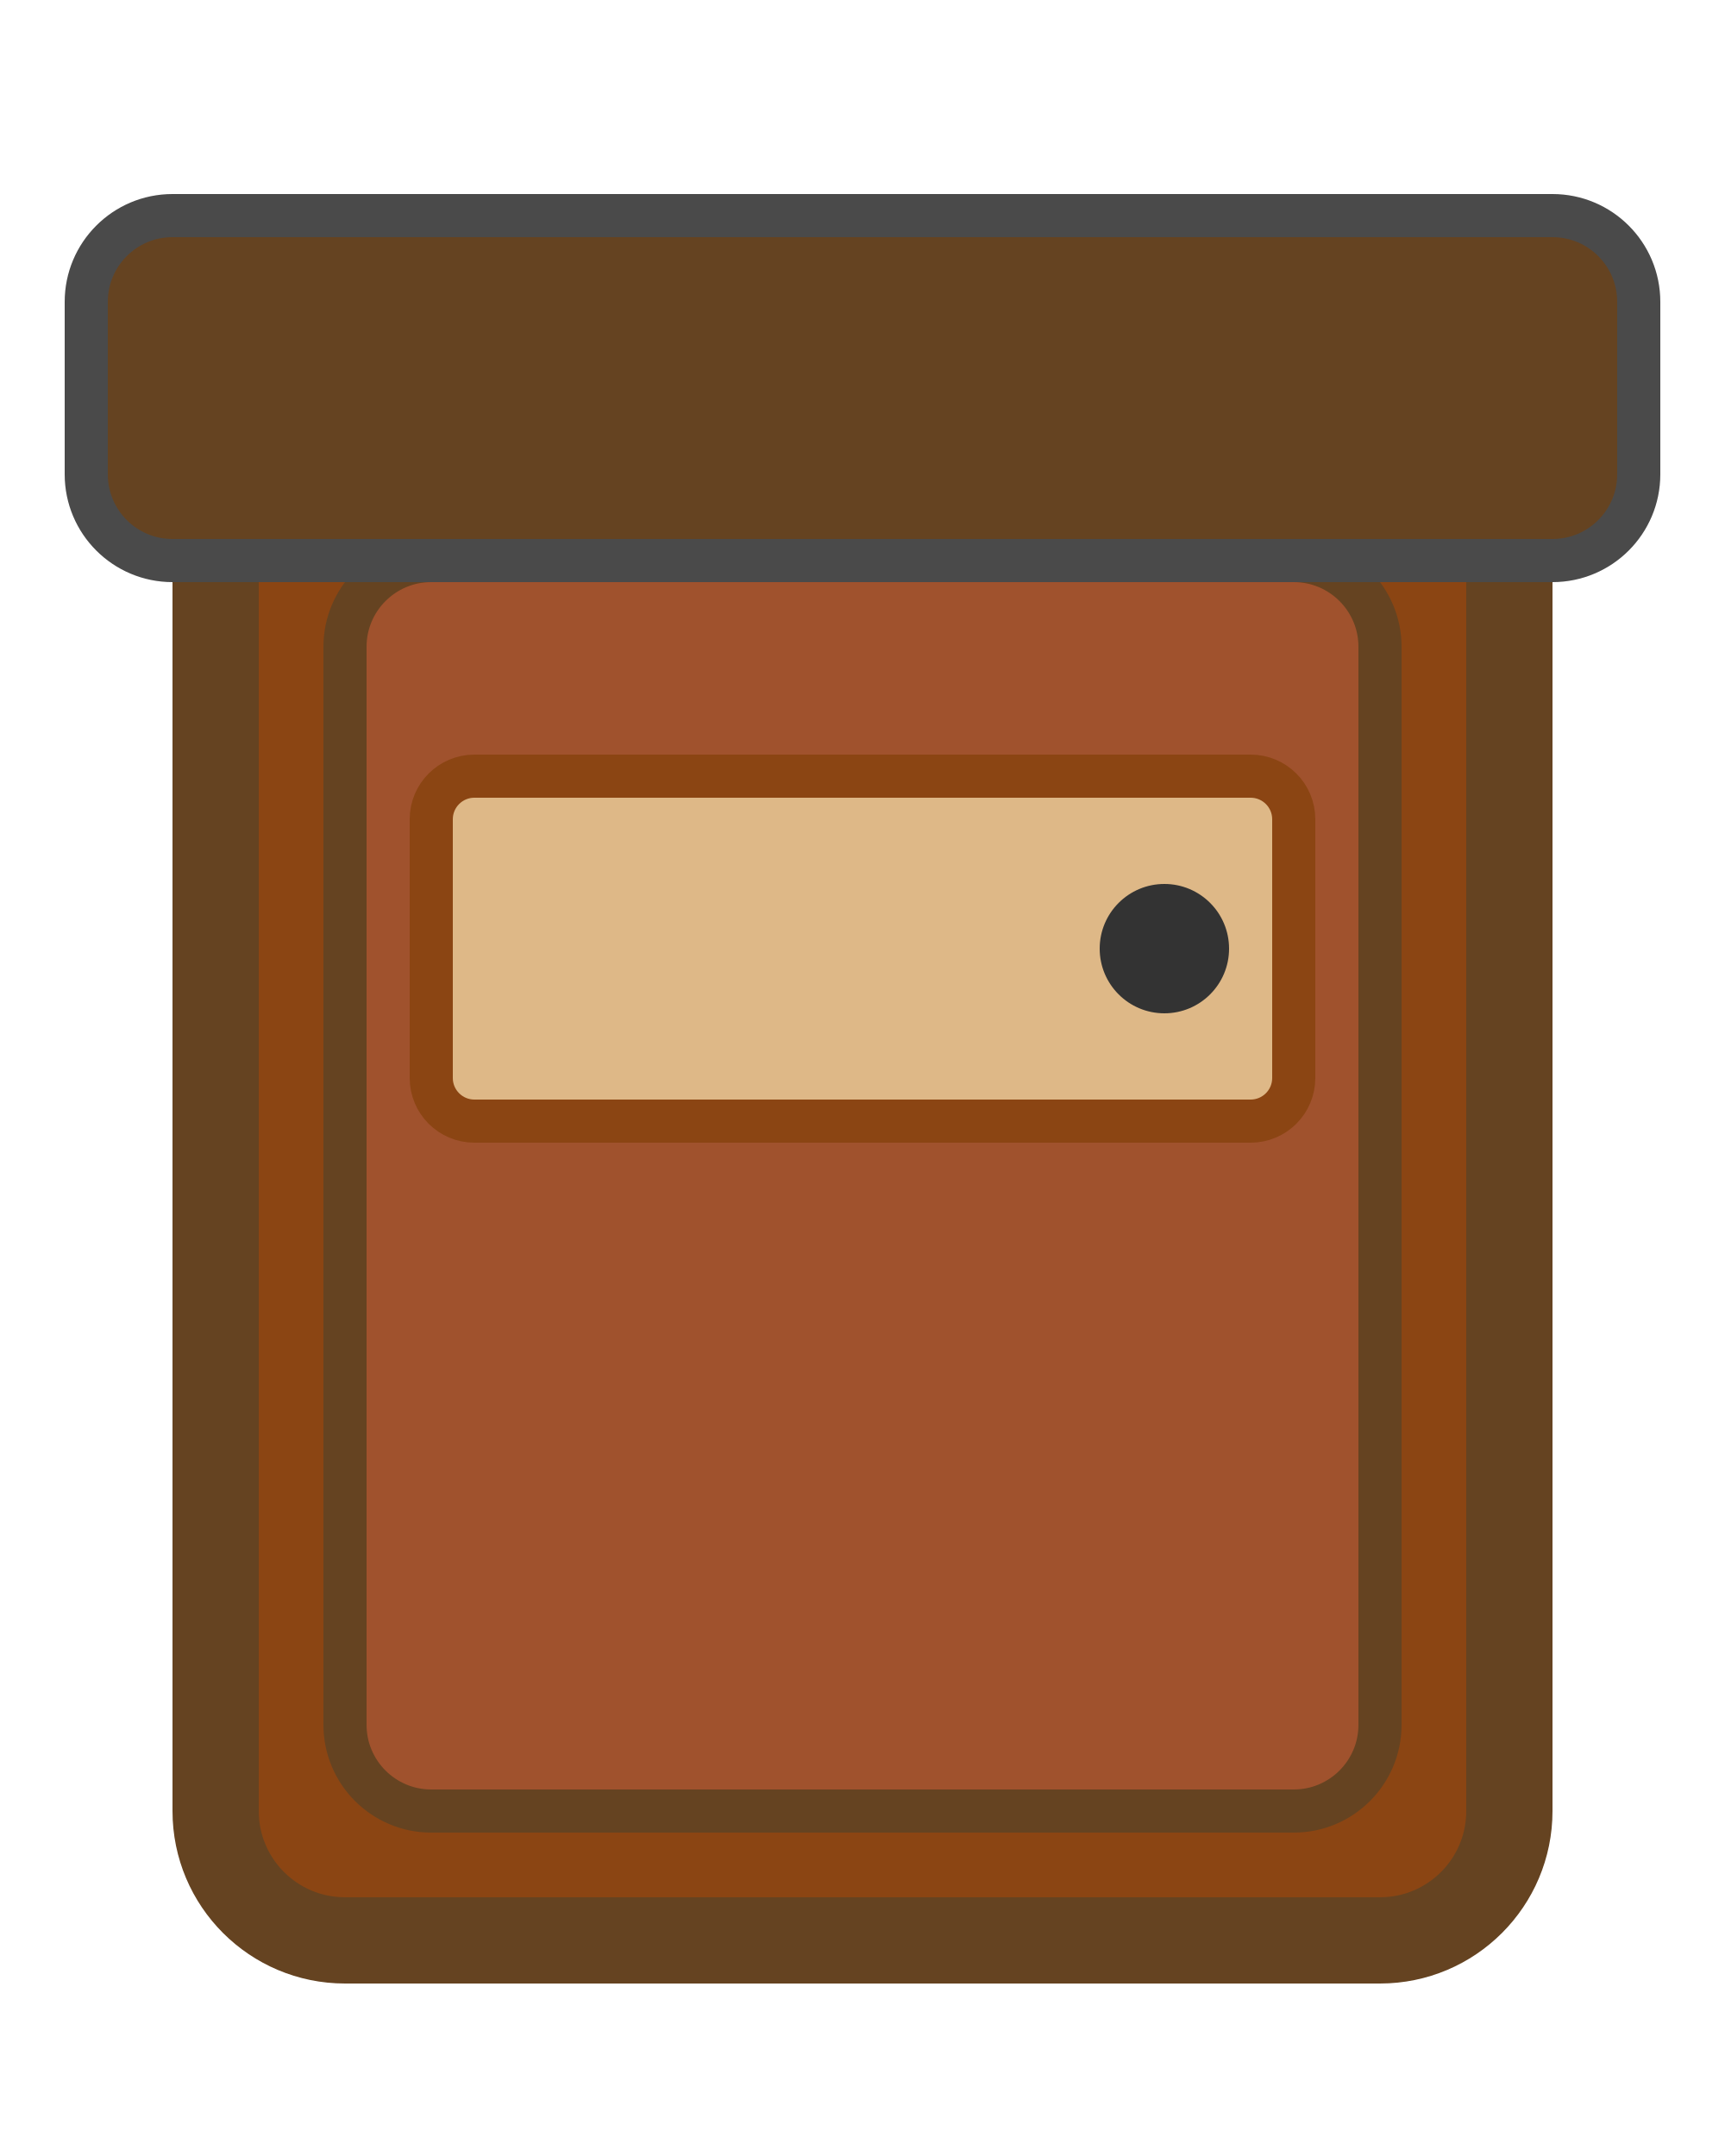
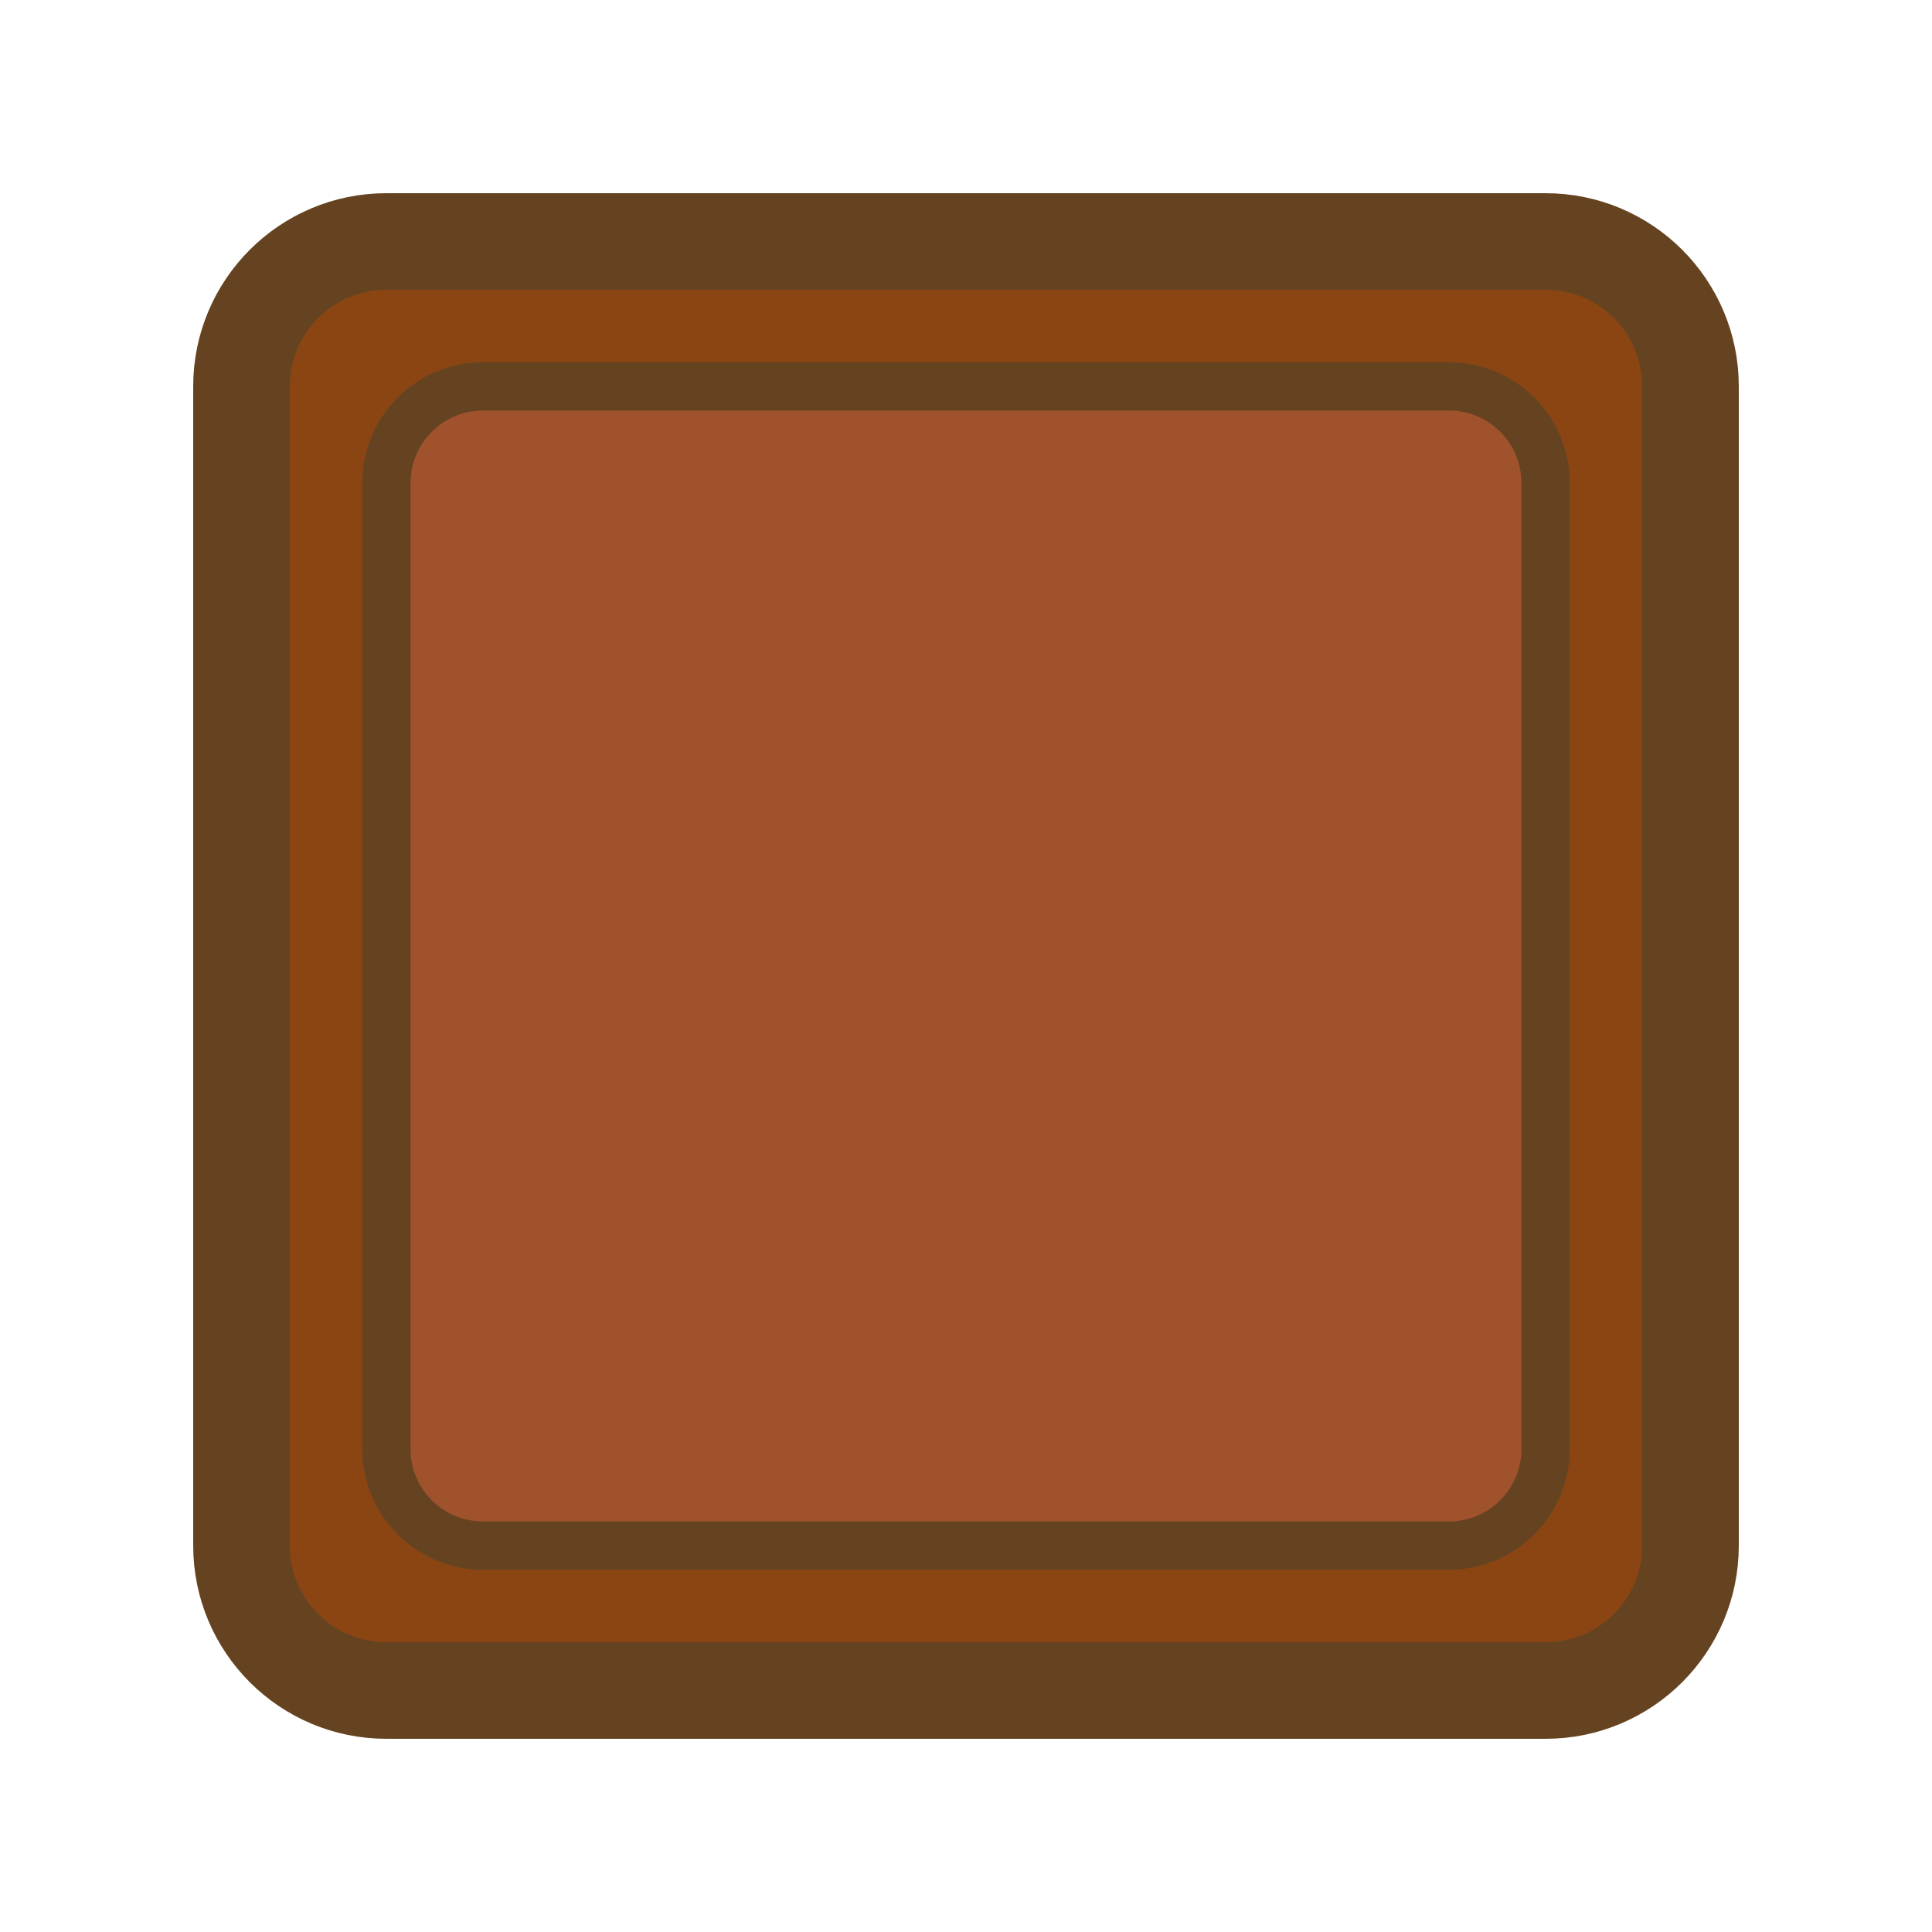
- <svg xmlns="http://www.w3.org/2000/svg" width="40" height="50" viewBox="0 0 40 50">
-   <rect x="5" y="10" width="30" height="35" fill="#8B4513" stroke="#654321" stroke-width="2" rx="3" />
-   <rect x="8" y="13" width="24" height="29" fill="#A0522D" stroke="#654321" stroke-width="1" rx="2" />
-   <rect x="10" y="18" width="20" height="8" fill="#DEB887" stroke="#8B4513" stroke-width="1" rx="1" />
-   <circle cx="27" cy="22" r="1.5" fill="#333333" />
-   <rect x="2" y="5" width="36" height="8" fill="#654321" stroke="#4A4A4A" stroke-width="1" rx="2" />
+ <svg xmlns="http://www.w3.org/2000/svg" width="40" height="40" viewBox="0 0 40 40">
+   <rect x="5" y="5" width="30" height="30" fill="#8B4513" stroke="#654321" stroke-width="2" rx="3" />
+   <rect x="8" y="8" width="24" height="24" fill="#A0522D" stroke="#654321" stroke-width="1" rx="2" />
</svg>
